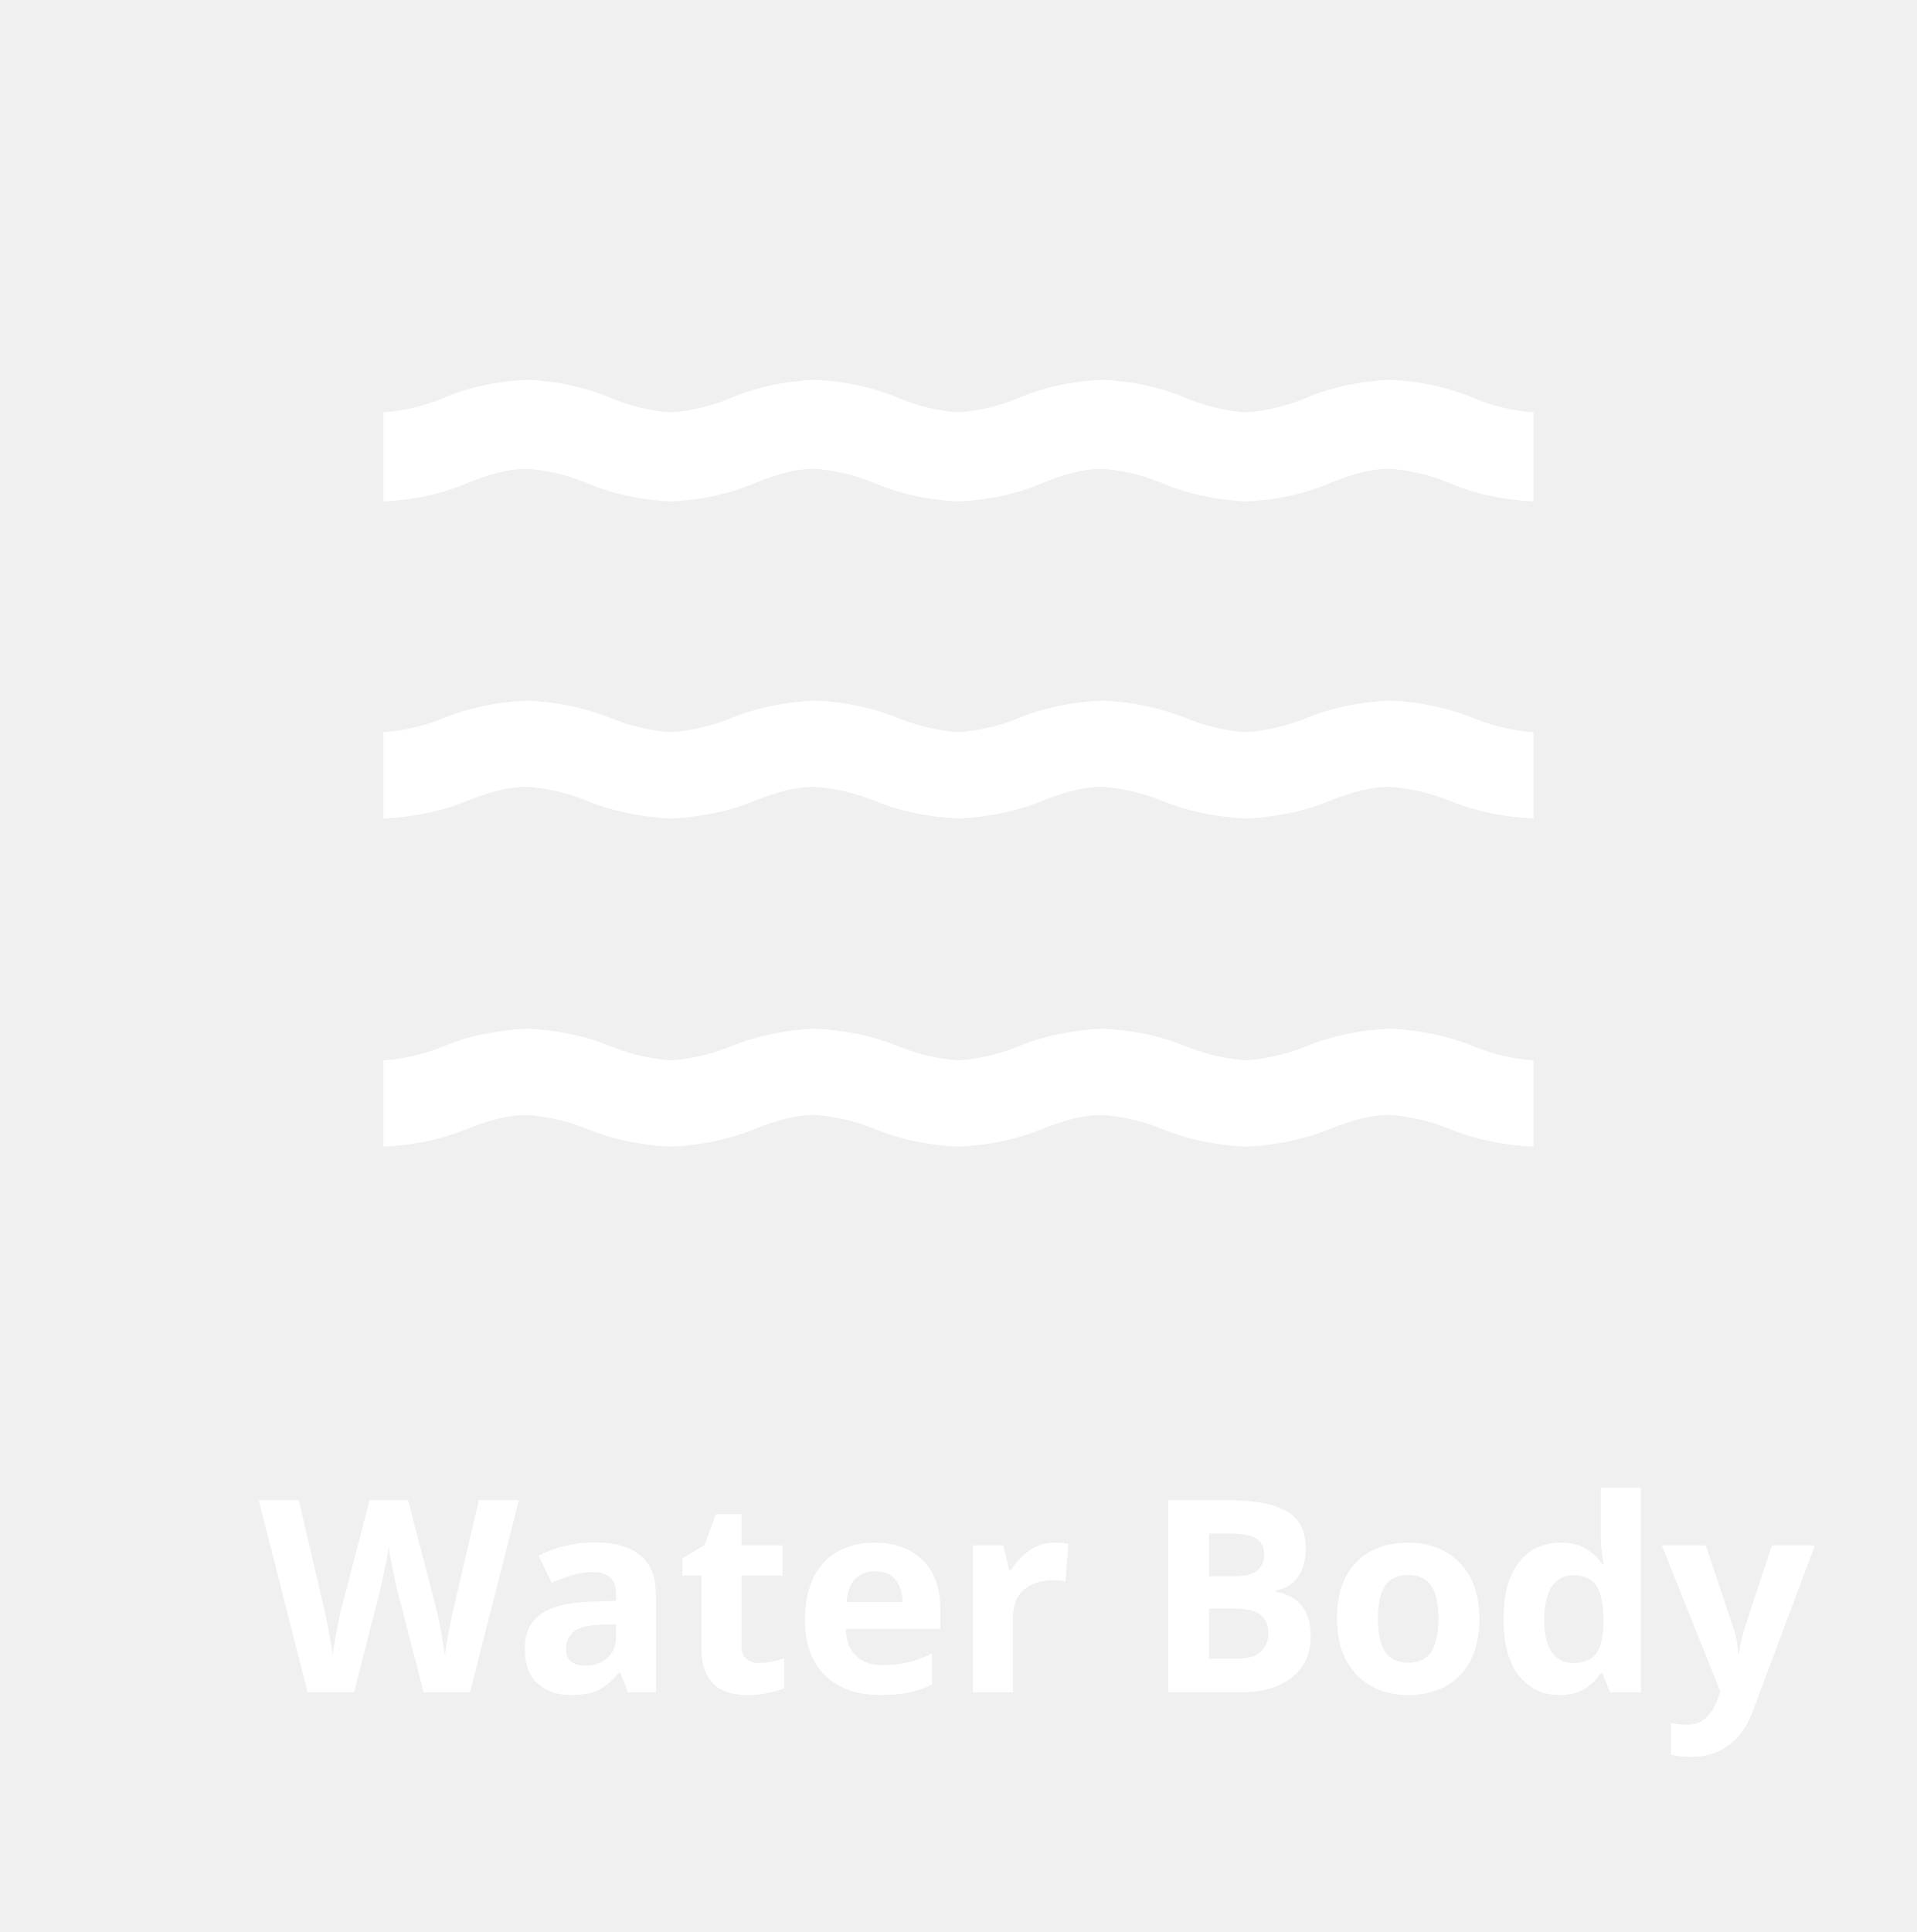
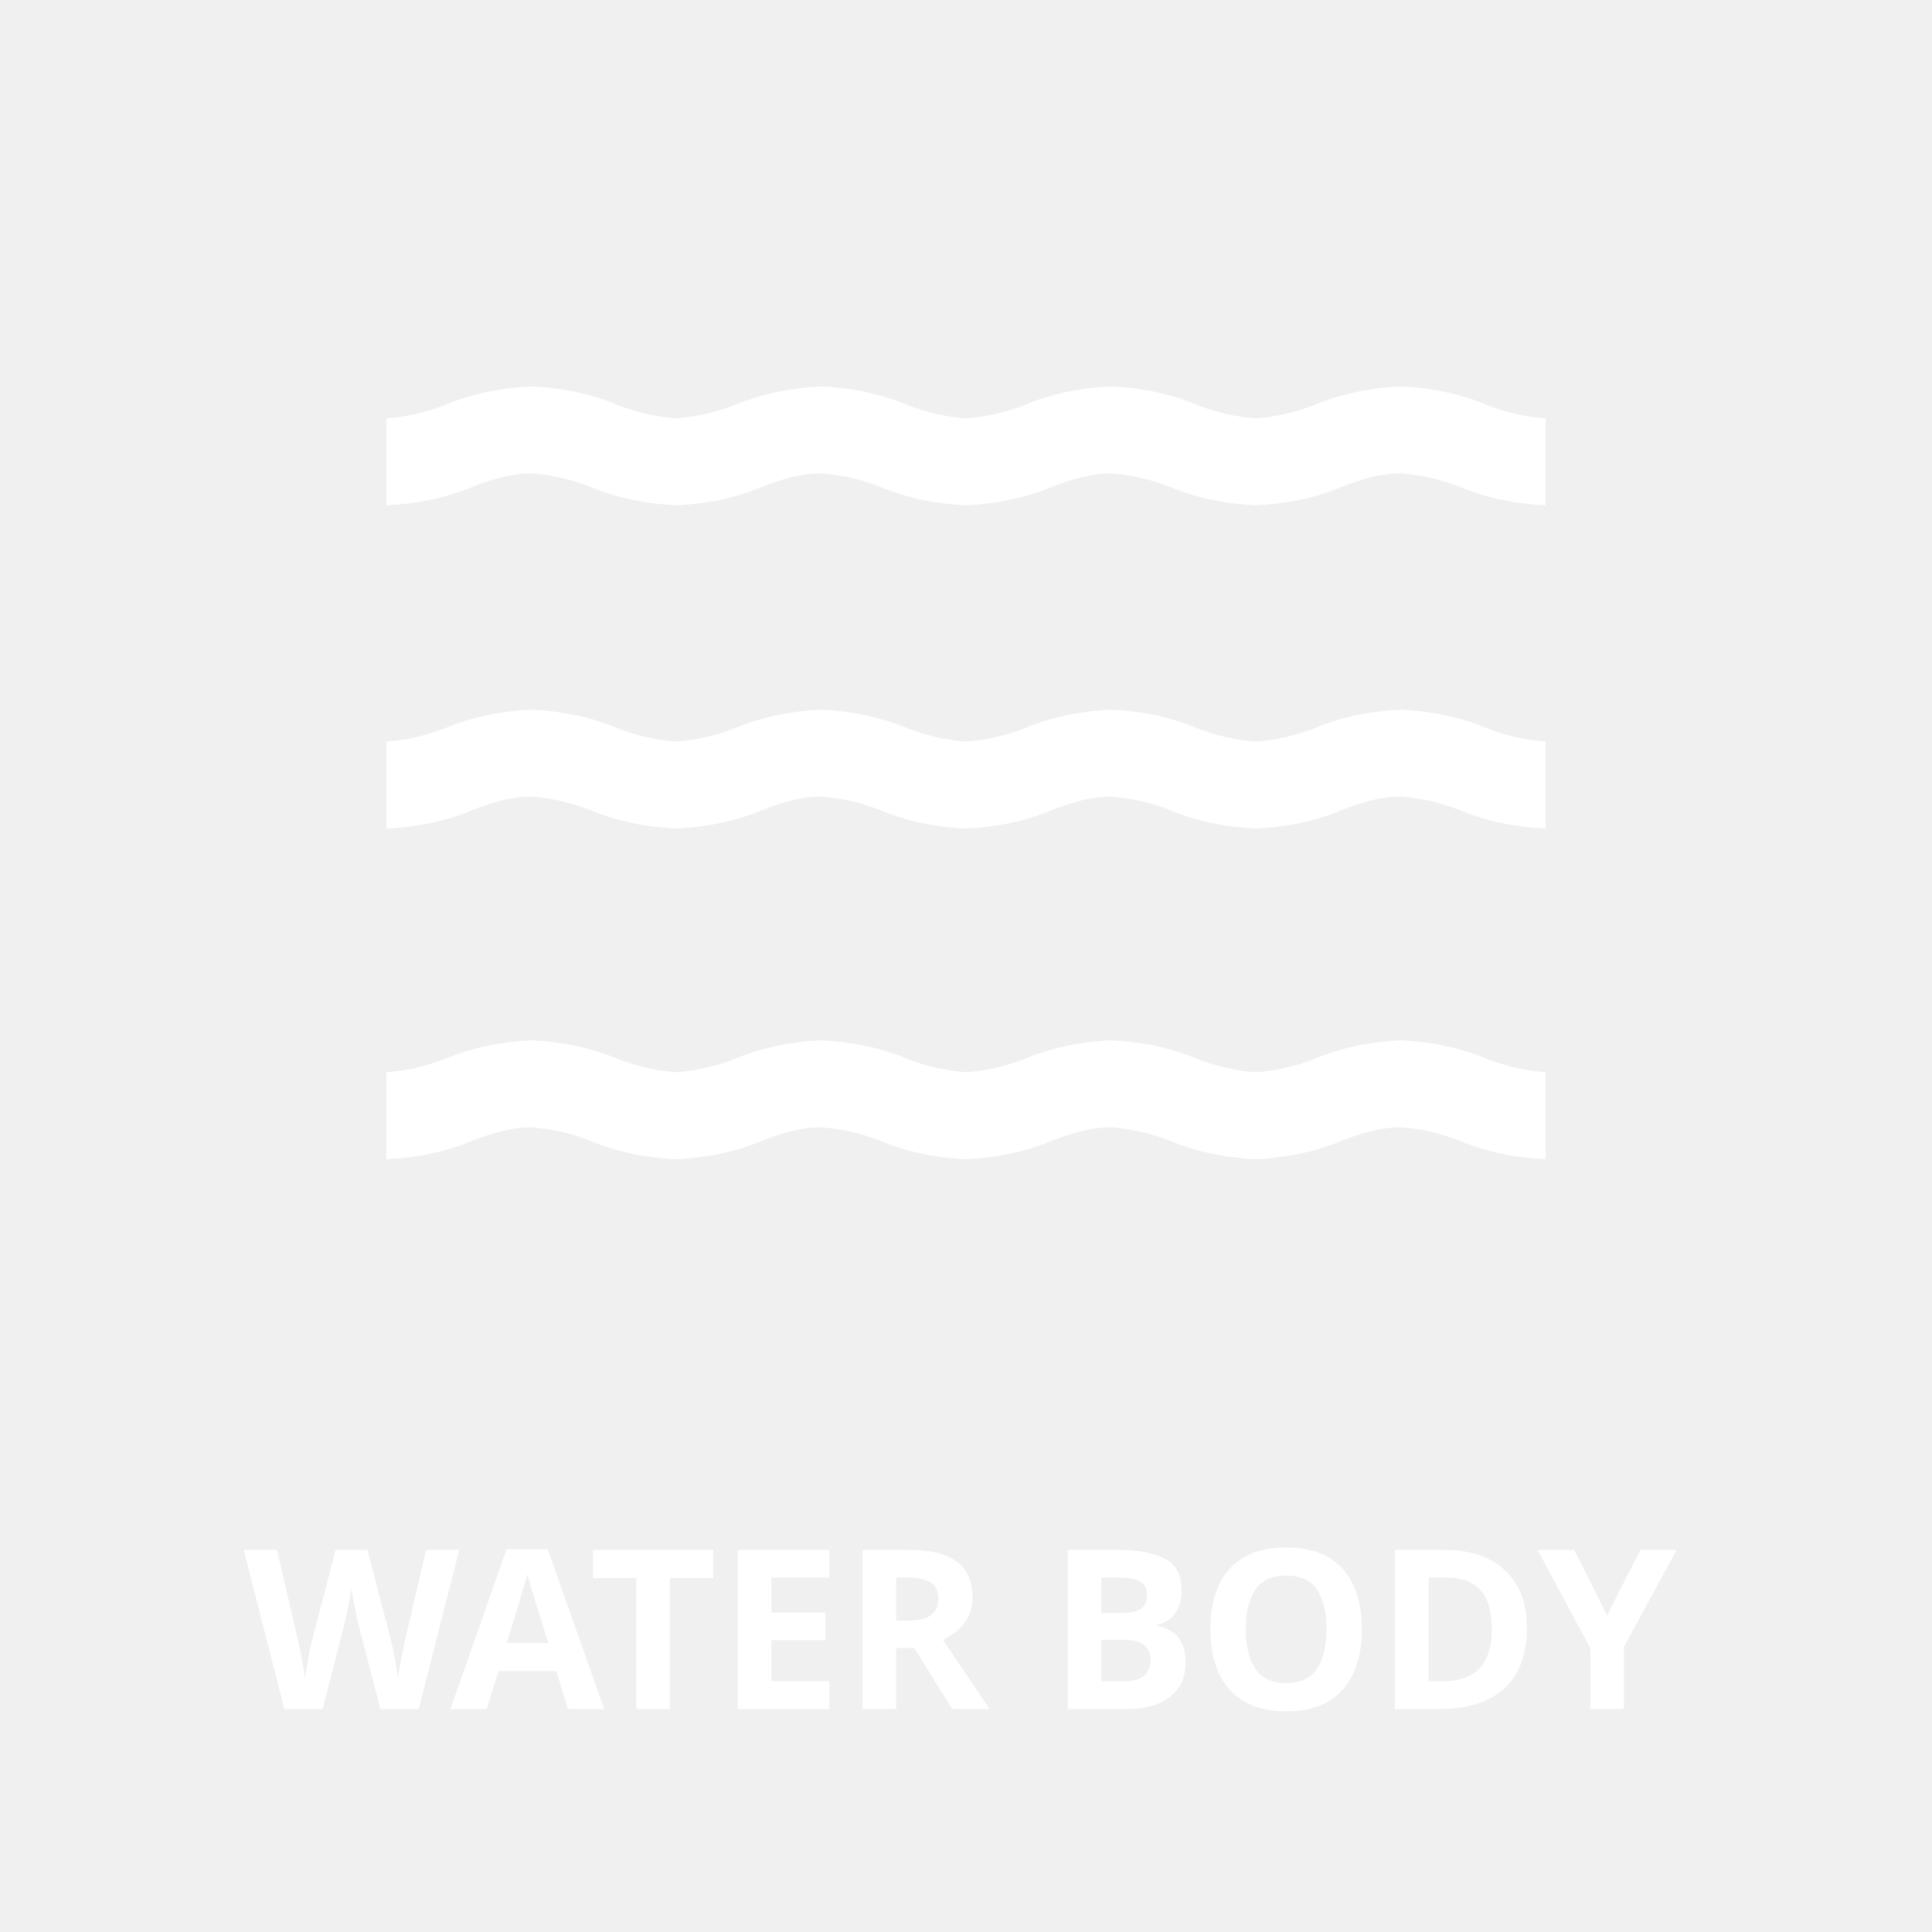
- <svg xmlns="http://www.w3.org/2000/svg" width="520" height="524" xml:space="preserve" overflow="hidden">
-   <g transform="translate(-488 -1238)">
-     <text fill="#FFFFFF" font-family="Aptos,Aptos_MSFontService,sans-serif" font-weight="700" font-size="73" transform="matrix(1 0 0 1 558.174 1697)">Water Body</text>
-     <path d="M888.4 1346.23C880.99 1343.01 873.19 1341.4 865 1341L865 1341C856.81 1341.4 849.01 1343.01 841.6 1346.23 836.53 1348.24 831.46 1349.45 826 1349.85L826 1349.85C820.54 1349.45 815.47 1348.24 810.4 1346.23 802.99 1343.01 795.19 1341.4 787 1341L787 1341C778.81 1341.4 771.01 1343.01 763.6 1346.23 758.53 1348.24 753.46 1349.45 748 1349.85 742.54 1349.45 737.47 1348.24 732.4 1346.23 724.99 1343.01 717.19 1341.4 709 1341L709 1341C700.81 1341.4 693.01 1343.01 685.6 1346.23 680.53 1348.24 675.46 1349.45 670 1349.85 664.54 1349.45 659.47 1348.24 654.4 1346.23 646.99 1343.01 639.19 1341.4 631 1341L631 1341C622.81 1341.4 615.01 1343.01 607.6 1346.23 602.53 1348.24 597.46 1349.45 592 1349.85L592 1374C600.19 1373.6 607.99 1371.99 615.4 1368.77 620.47 1366.76 625.54 1365.15 631 1365.15 636.46 1365.55 641.53 1366.76 646.6 1368.77 654.01 1371.99 661.81 1373.6 670 1374L670 1374C678.19 1373.6 685.99 1371.99 693.4 1368.77 698.47 1366.76 703.54 1365.15 709 1365.15 714.46 1365.55 719.53 1366.76 724.6 1368.77 732.01 1371.99 739.81 1373.6 748 1374 756.19 1373.6 763.99 1371.99 771.4 1368.77 776.47 1366.76 781.54 1365.15 787 1365.15 792.46 1365.55 797.53 1366.76 802.6 1368.77 810.01 1371.99 817.81 1373.6 826 1374L826 1374C834.19 1373.6 841.99 1371.99 849.4 1368.77 854.47 1366.76 859.54 1365.15 865 1365.15 870.46 1365.55 875.53 1366.76 880.6 1368.77 888.01 1371.99 895.81 1373.6 904 1374L904 1349.85C898.54 1349.45 893.47 1348.24 888.4 1346.23Z" fill="#FFFFFF" fill-rule="evenodd" />
-     <path d="M888.4 1433.07C880.99 1429.95 873.19 1428.39 865 1428L865 1428C856.81 1428.39 849.01 1429.95 841.6 1433.07 836.53 1435.02 831.46 1436.19 826 1436.59L826 1436.59C820.54 1436.19 815.47 1435.02 810.4 1433.07 802.99 1429.95 795.19 1428.39 787 1428L787 1428C778.81 1428.39 771.01 1429.95 763.6 1433.07 758.53 1435.02 753.46 1436.19 748 1436.59 742.54 1436.19 737.47 1435.02 732.4 1433.07 724.99 1429.95 717.19 1428.39 709 1428L709 1428C700.81 1428.39 693.01 1429.95 685.6 1433.07 680.53 1435.02 675.46 1436.19 670 1436.59 664.54 1436.19 659.47 1435.02 654.4 1433.07 646.99 1429.95 639.19 1428.39 631 1428L631 1428C622.81 1428.39 615.01 1429.95 607.6 1433.07 602.53 1435.02 597.46 1436.19 592 1436.59L592 1460C600.19 1459.61 607.99 1458.05 615.4 1454.93 620.47 1452.98 625.54 1451.41 631 1451.41 636.46 1451.8 641.53 1452.98 646.6 1454.93 654.01 1458.05 661.81 1459.61 670 1460L670 1460C678.19 1459.61 685.99 1458.05 693.4 1454.93 698.47 1452.98 703.54 1451.41 709 1451.41 714.46 1451.8 719.53 1452.98 724.6 1454.93 732.01 1458.05 739.81 1459.61 748 1460 756.19 1459.61 763.99 1458.05 771.4 1454.93 776.47 1452.98 781.54 1451.41 787 1451.41 792.46 1451.8 797.53 1452.98 802.6 1454.93 810.01 1458.05 817.81 1459.61 826 1460L826 1460C834.19 1459.61 841.99 1458.05 849.4 1454.93 854.47 1452.98 859.54 1451.41 865 1451.41 870.46 1451.8 875.53 1452.98 880.6 1454.93 888.01 1458.05 895.81 1459.61 904 1460L904 1436.59C898.54 1436.19 893.47 1435.02 888.4 1433.07Z" fill="#FFFFFF" fill-rule="evenodd" />
-     <path d="M888.4 1522.07C880.99 1518.95 873.19 1517.39 865 1517L865 1517C856.81 1517.39 849.01 1518.95 841.6 1522.07 836.53 1524.02 831.46 1525.2 826 1525.59L826 1525.59C820.54 1525.2 815.47 1524.02 810.4 1522.07 802.99 1518.95 795.19 1517.39 787 1517L787 1517C778.81 1517.39 771.01 1518.95 763.6 1522.07 758.53 1524.02 753.46 1525.2 748 1525.59 742.54 1525.2 737.47 1524.02 732.4 1522.07 724.99 1518.95 717.19 1517.39 709 1517L709 1517C700.81 1517.39 693.01 1518.95 685.6 1522.07 680.53 1524.02 675.46 1525.2 670 1525.59 664.54 1525.2 659.47 1524.02 654.4 1522.07 646.99 1518.95 639.19 1517.39 631 1517L631 1517C622.81 1517.39 615.01 1518.95 607.6 1522.07 602.53 1524.02 597.46 1525.2 592 1525.59L592 1549C600.19 1548.61 607.99 1547.05 615.4 1543.93 620.47 1541.98 625.54 1540.41 631 1540.41 636.46 1540.8 641.53 1541.98 646.6 1543.93 654.01 1547.05 661.81 1548.61 670 1549L670 1549C678.19 1548.61 685.99 1547.05 693.4 1543.93 698.47 1541.98 703.54 1540.41 709 1540.41 714.46 1540.8 719.53 1541.98 724.6 1543.93 732.01 1547.05 739.81 1548.61 748 1549 756.19 1548.61 763.99 1547.05 771.4 1543.93 776.47 1541.98 781.54 1540.41 787 1540.41 792.46 1540.8 797.53 1541.98 802.6 1543.93 810.01 1547.05 817.81 1548.61 826 1549L826 1549C834.19 1548.61 841.99 1547.05 849.4 1543.93 854.47 1541.98 859.54 1540.41 865 1540.41 870.46 1540.8 875.53 1541.98 880.6 1543.93 888.01 1547.05 895.81 1548.61 904 1549L904 1525.59C898.54 1525.2 893.47 1524.02 888.4 1522.07Z" fill="#FFFFFF" fill-rule="evenodd" />
+ <svg xmlns="http://www.w3.org/2000/svg" width="520" height="520" xml:space="preserve" overflow="hidden">
+   <g transform="translate(-1008 -1757)">
+     <text fill="#FFFFFF" font-family="Rubik,Rubik_MSFontService,sans-serif" font-weight="700" font-size="60" transform="matrix(1 0 0 1 1267.81 1859)"> </text>
+     <text fill="#FFFFFF" font-family="Rubik,Rubik_MSFontService,sans-serif" font-weight="700" font-size="60" transform="matrix(1 0 0 1 1267.81 1931)"> </text>
+     <text fill="#FFFFFF" font-family="Rubik,Rubik_MSFontService,sans-serif" font-weight="700" font-size="60" transform="matrix(1 0 0 1 1267.81 2002)"> </text>
+     <text fill="#FFFFFF" font-family="Rubik,Rubik_MSFontService,sans-serif" font-weight="700" font-size="60" transform="matrix(1 0 0 1 1267.81 2074)"> </text>
+     <text fill="#FFFFFF" font-family="Rubik,Rubik_MSFontService,sans-serif" font-weight="700" font-size="60" transform="matrix(1 0 0 1 1267.81 2145)"> </text>
+     <text fill="#FFFFFF" font-family="Rubik,Rubik_MSFontService,sans-serif" font-weight="700" font-size="60" transform="matrix(1 0 0 1 1073.6 2217)">WATER BODY</text>
+     <text fill="#FFFFFF" font-family="Rubik,Rubik_MSFontService,sans-serif" font-weight="700" font-size="60" transform="matrix(1 0 0 1 1462.03 2217)"> </text>
+     <path d="M1408.4 1866.07C1400.99 1862.95 1393.19 1861.39 1385 1861L1385 1861C1376.81 1861.39 1369.01 1862.95 1361.6 1866.07 1356.53 1868.02 1351.46 1869.2 1346 1869.59L1346 1869.59C1340.54 1869.2 1335.47 1868.02 1330.4 1866.07 1322.99 1862.95 1315.19 1861.39 1307 1861L1307 1861C1298.81 1861.39 1291.01 1862.95 1283.6 1866.07 1278.53 1868.02 1273.46 1869.2 1268 1869.59 1262.54 1869.2 1257.47 1868.02 1252.4 1866.07 1244.99 1862.95 1237.19 1861.39 1229 1861L1229 1861C1220.81 1861.39 1213.01 1862.95 1205.6 1866.07 1200.53 1868.02 1195.46 1869.2 1190 1869.59 1184.54 1869.2 1179.47 1868.02 1174.4 1866.07 1166.99 1862.95 1159.19 1861.39 1151 1861L1151 1861C1142.81 1861.39 1135.01 1862.95 1127.6 1866.07 1122.53 1868.02 1117.46 1869.2 1112 1869.59L1112 1893C1120.19 1892.61 1127.99 1891.05 1135.4 1887.93 1140.47 1885.98 1145.54 1884.42 1151 1884.42 1156.46 1884.81 1161.53 1885.98 1166.6 1887.93 1174.01 1891.05 1181.81 1892.61 1190 1893L1190 1893C1198.19 1892.61 1205.99 1891.05 1213.4 1887.93 1218.47 1885.98 1223.54 1884.42 1229 1884.42 1234.46 1884.81 1239.53 1885.98 1244.6 1887.93 1252.01 1891.05 1259.81 1892.61 1268 1893 1276.19 1892.61 1283.99 1891.05 1291.4 1887.93 1296.47 1885.98 1301.54 1884.42 1307 1884.42 1312.46 1884.81 1317.53 1885.98 1322.6 1887.93 1330.01 1891.05 1337.81 1892.61 1346 1893L1346 1893C1354.19 1892.61 1361.99 1891.05 1369.4 1887.93 1374.47 1885.98 1379.54 1884.42 1385 1884.42 1390.46 1884.81 1395.53 1885.98 1400.6 1887.93 1408.01 1891.05 1415.81 1892.61 1424 1893L1424 1869.59C1418.54 1869.2 1413.47 1868.02 1408.4 1866.07Z" fill="#FFFFFF" fill-rule="evenodd" />
+     <path d="M1408.4 1953.07C1400.99 1949.95 1393.19 1948.39 1385 1948L1385 1948C1376.81 1948.39 1369.01 1949.95 1361.6 1953.07 1356.53 1955.02 1351.46 1956.2 1346 1956.59L1346 1956.59C1340.54 1956.2 1335.47 1955.02 1330.4 1953.07 1322.99 1949.95 1315.19 1948.39 1307 1948L1307 1948C1298.81 1948.39 1291.01 1949.95 1283.6 1953.07 1278.53 1955.02 1273.46 1956.2 1268 1956.59 1262.54 1956.2 1257.47 1955.02 1252.4 1953.07 1244.99 1949.95 1237.19 1948.39 1229 1948L1229 1948C1220.81 1948.39 1213.01 1949.95 1205.6 1953.07 1200.53 1955.02 1195.46 1956.2 1190 1956.59 1184.54 1956.2 1179.47 1955.02 1174.4 1953.07 1166.99 1949.95 1159.19 1948.39 1151 1948L1151 1948C1142.81 1948.39 1135.01 1949.95 1127.6 1953.07 1122.53 1955.02 1117.46 1956.2 1112 1956.59L1112 1980C1120.19 1979.61 1127.99 1978.05 1135.4 1974.93 1140.47 1972.98 1145.54 1971.41 1151 1971.41 1156.46 1971.8 1161.53 1972.98 1166.6 1974.93 1174.01 1978.05 1181.81 1979.61 1190 1980L1190 1980C1198.19 1979.61 1205.99 1978.05 1213.4 1974.93 1218.47 1972.98 1223.54 1971.41 1229 1971.41 1234.46 1971.8 1239.53 1972.98 1244.6 1974.93 1252.01 1978.05 1259.81 1979.61 1268 1980 1276.19 1979.61 1283.99 1978.05 1291.4 1974.93 1296.47 1972.98 1301.54 1971.41 1307 1971.41 1312.46 1971.8 1317.53 1972.98 1322.6 1974.93 1330.01 1978.05 1337.81 1979.61 1346 1980L1346 1980C1354.19 1979.61 1361.99 1978.05 1369.4 1974.93 1374.47 1972.98 1379.54 1971.41 1385 1971.41 1390.46 1971.8 1395.53 1972.98 1400.6 1974.93 1408.01 1978.05 1415.81 1979.61 1424 1980L1424 1956.59C1418.54 1956.2 1413.47 1955.02 1408.4 1953.07Z" fill="#FFFFFF" fill-rule="evenodd" />
+     <path d="M1408.4 2042.07C1400.99 2038.95 1393.19 2037.39 1385 2037L1385 2037C1376.81 2037.39 1369.01 2038.95 1361.6 2042.07 1356.53 2044.02 1351.46 2045.2 1346 2045.59L1346 2045.59C1340.54 2045.2 1335.47 2044.02 1330.4 2042.07 1322.99 2038.95 1315.19 2037.39 1307 2037L1307 2037C1298.81 2037.39 1291.01 2038.95 1283.6 2042.07 1278.53 2044.02 1273.46 2045.2 1268 2045.59 1262.54 2045.2 1257.47 2044.02 1252.4 2042.07 1244.99 2038.95 1237.19 2037.39 1229 2037L1229 2037C1220.81 2037.39 1213.01 2038.95 1205.6 2042.07 1200.53 2044.02 1195.46 2045.2 1190 2045.59 1184.54 2045.2 1179.47 2044.02 1174.4 2042.07 1166.99 2038.95 1159.19 2037.39 1151 2037L1151 2037C1142.81 2037.39 1135.01 2038.95 1127.6 2042.07 1122.53 2044.02 1117.46 2045.2 1112 2045.59L1112 2069C1120.19 2068.61 1127.99 2067.05 1135.4 2063.93 1140.47 2061.98 1145.54 2060.42 1151 2060.42 1156.46 2060.81 1161.53 2061.98 1166.6 2063.93 1174.01 2067.05 1181.81 2068.61 1190 2069L1190 2069C1198.19 2068.61 1205.99 2067.05 1213.4 2063.93 1218.47 2061.98 1223.54 2060.42 1229 2060.42 1234.46 2060.81 1239.53 2061.98 1244.6 2063.93 1252.01 2067.05 1259.81 2068.61 1268 2069 1276.19 2068.61 1283.99 2067.05 1291.4 2063.93 1296.47 2061.98 1301.54 2060.42 1307 2060.42 1312.46 2060.81 1317.53 2061.98 1322.6 2063.93 1330.01 2067.05 1337.81 2068.61 1346 2069L1346 2069C1354.19 2068.61 1361.99 2067.05 1369.4 2063.93 1374.47 2061.98 1379.54 2060.42 1385 2060.42 1390.46 2060.81 1395.53 2061.98 1400.6 2063.93 1408.01 2067.05 1415.81 2068.61 1424 2069L1424 2045.59C1418.54 2045.2 1413.47 2044.02 1408.4 2042.07Z" fill="#FFFFFF" fill-rule="evenodd" />
  </g>
</svg>
